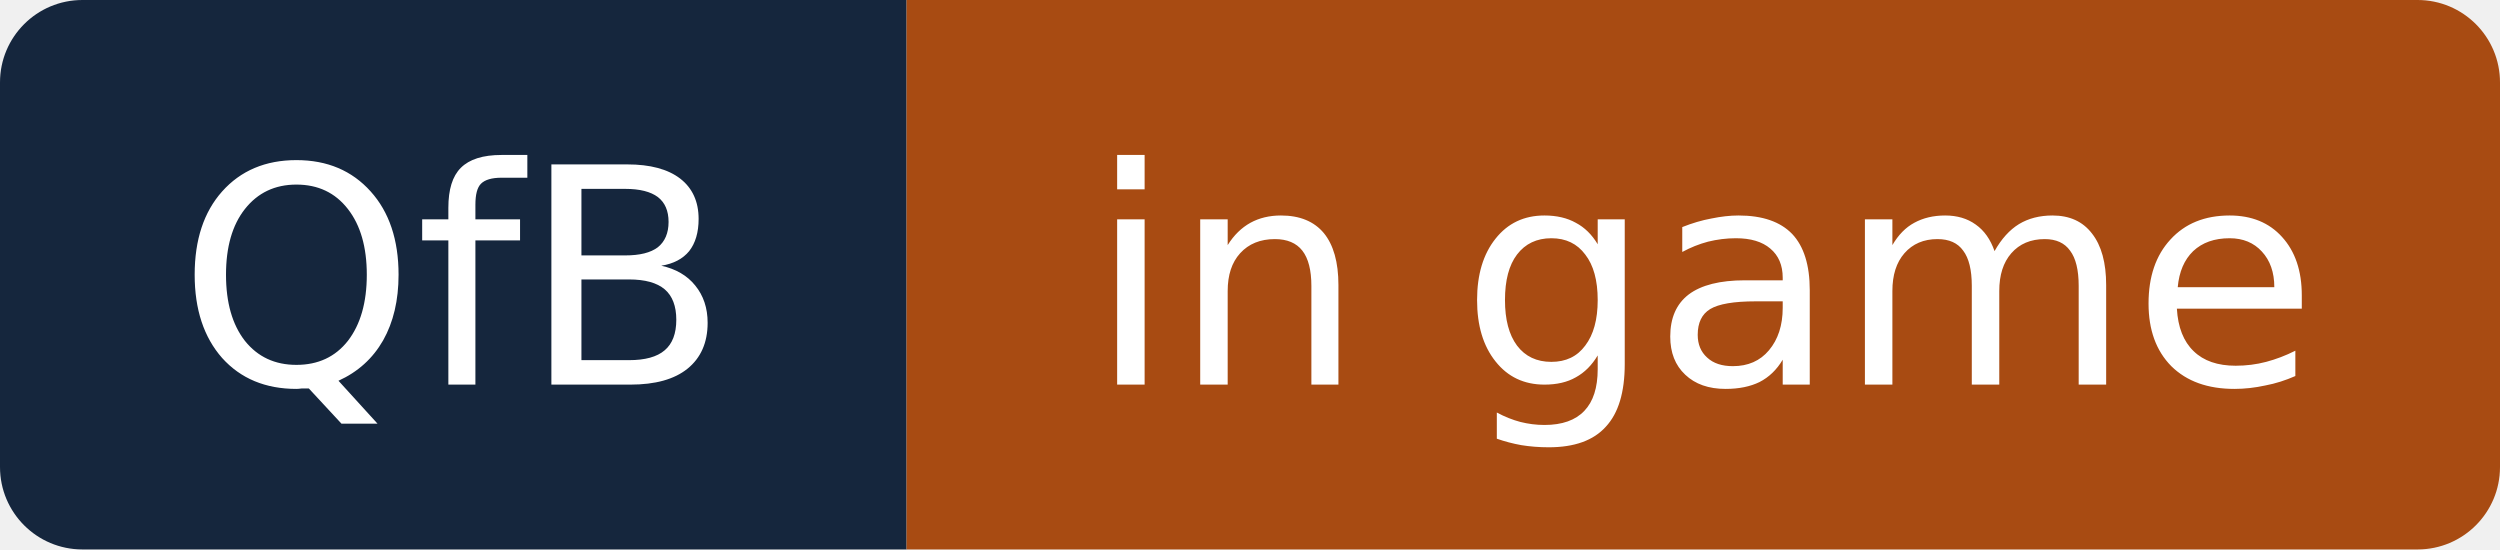
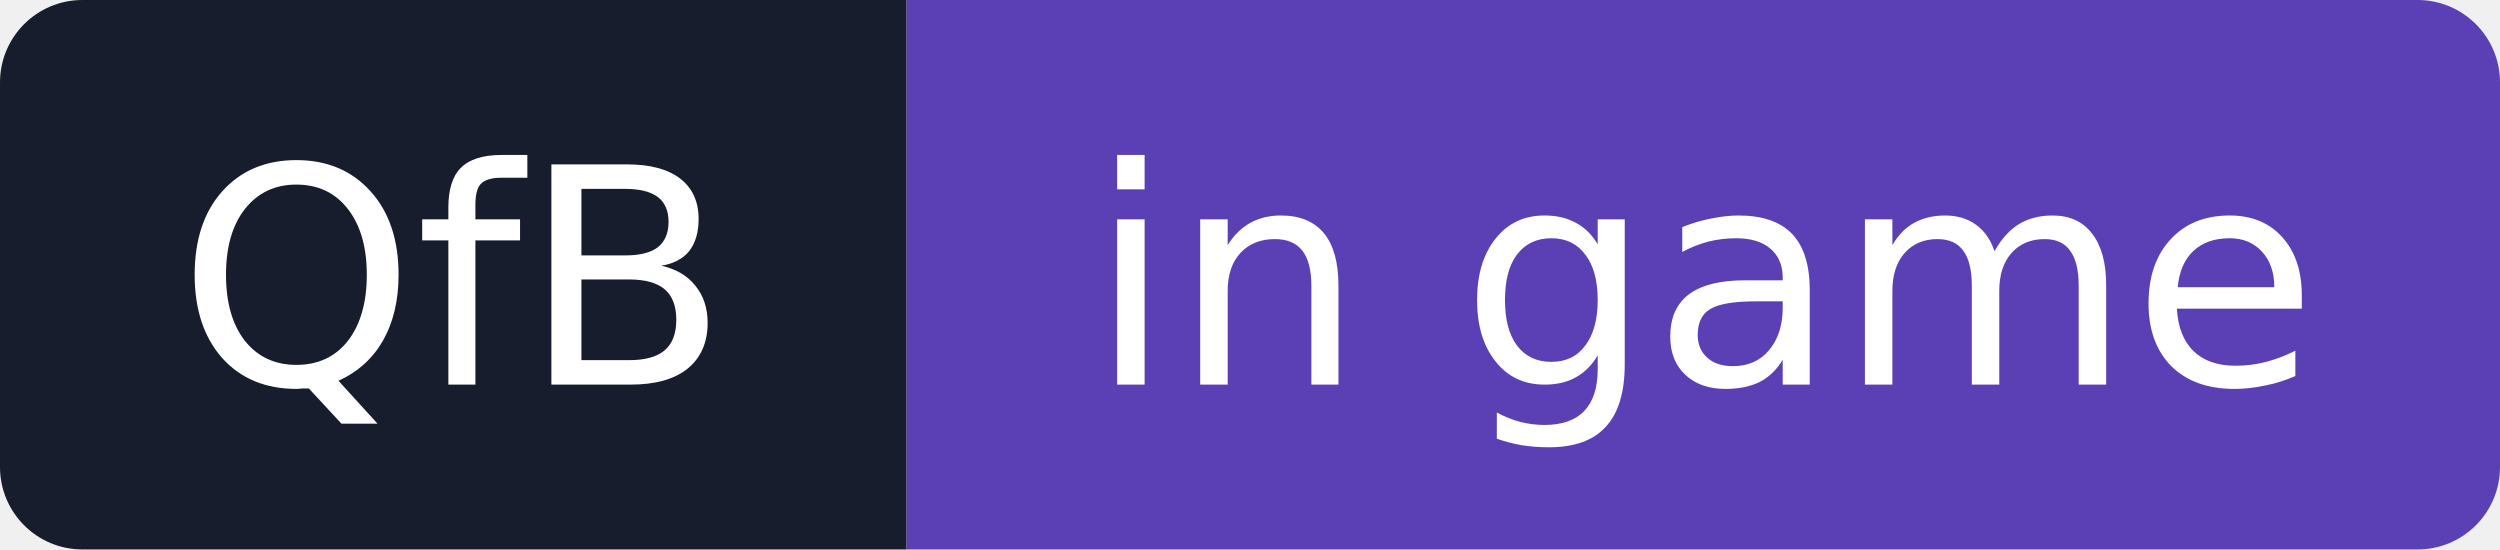
<svg xmlns="http://www.w3.org/2000/svg" width="91" height="20" viewBox="0 0 91 20" role="img" aria-label="QfB: in game">
  <clipPath id="r">
    <rect width="91" height="20" rx="3" />
  </clipPath>
  <g clip-path="url(#r)">
-     <rect width="33" height="20" fill="#15263d" />
-     <rect x="33" width="58" height="20" fill="#a84b12" />
+     <rect width="33" height="20" fill="#171d2d" />
+     <rect x="33" width="58" height="20" fill="#5b3fb5" />
  </g>
  <g font-family="DejaVu Sans,Verdana,Geneva,sans-serif" font-size="11" text-anchor="middle">
    <text x="16.5" y="14" fill="#ffffff">QfB</text>
    <text x="62" y="14" fill="#ffffff">in game</text>
  </g>
</svg>
